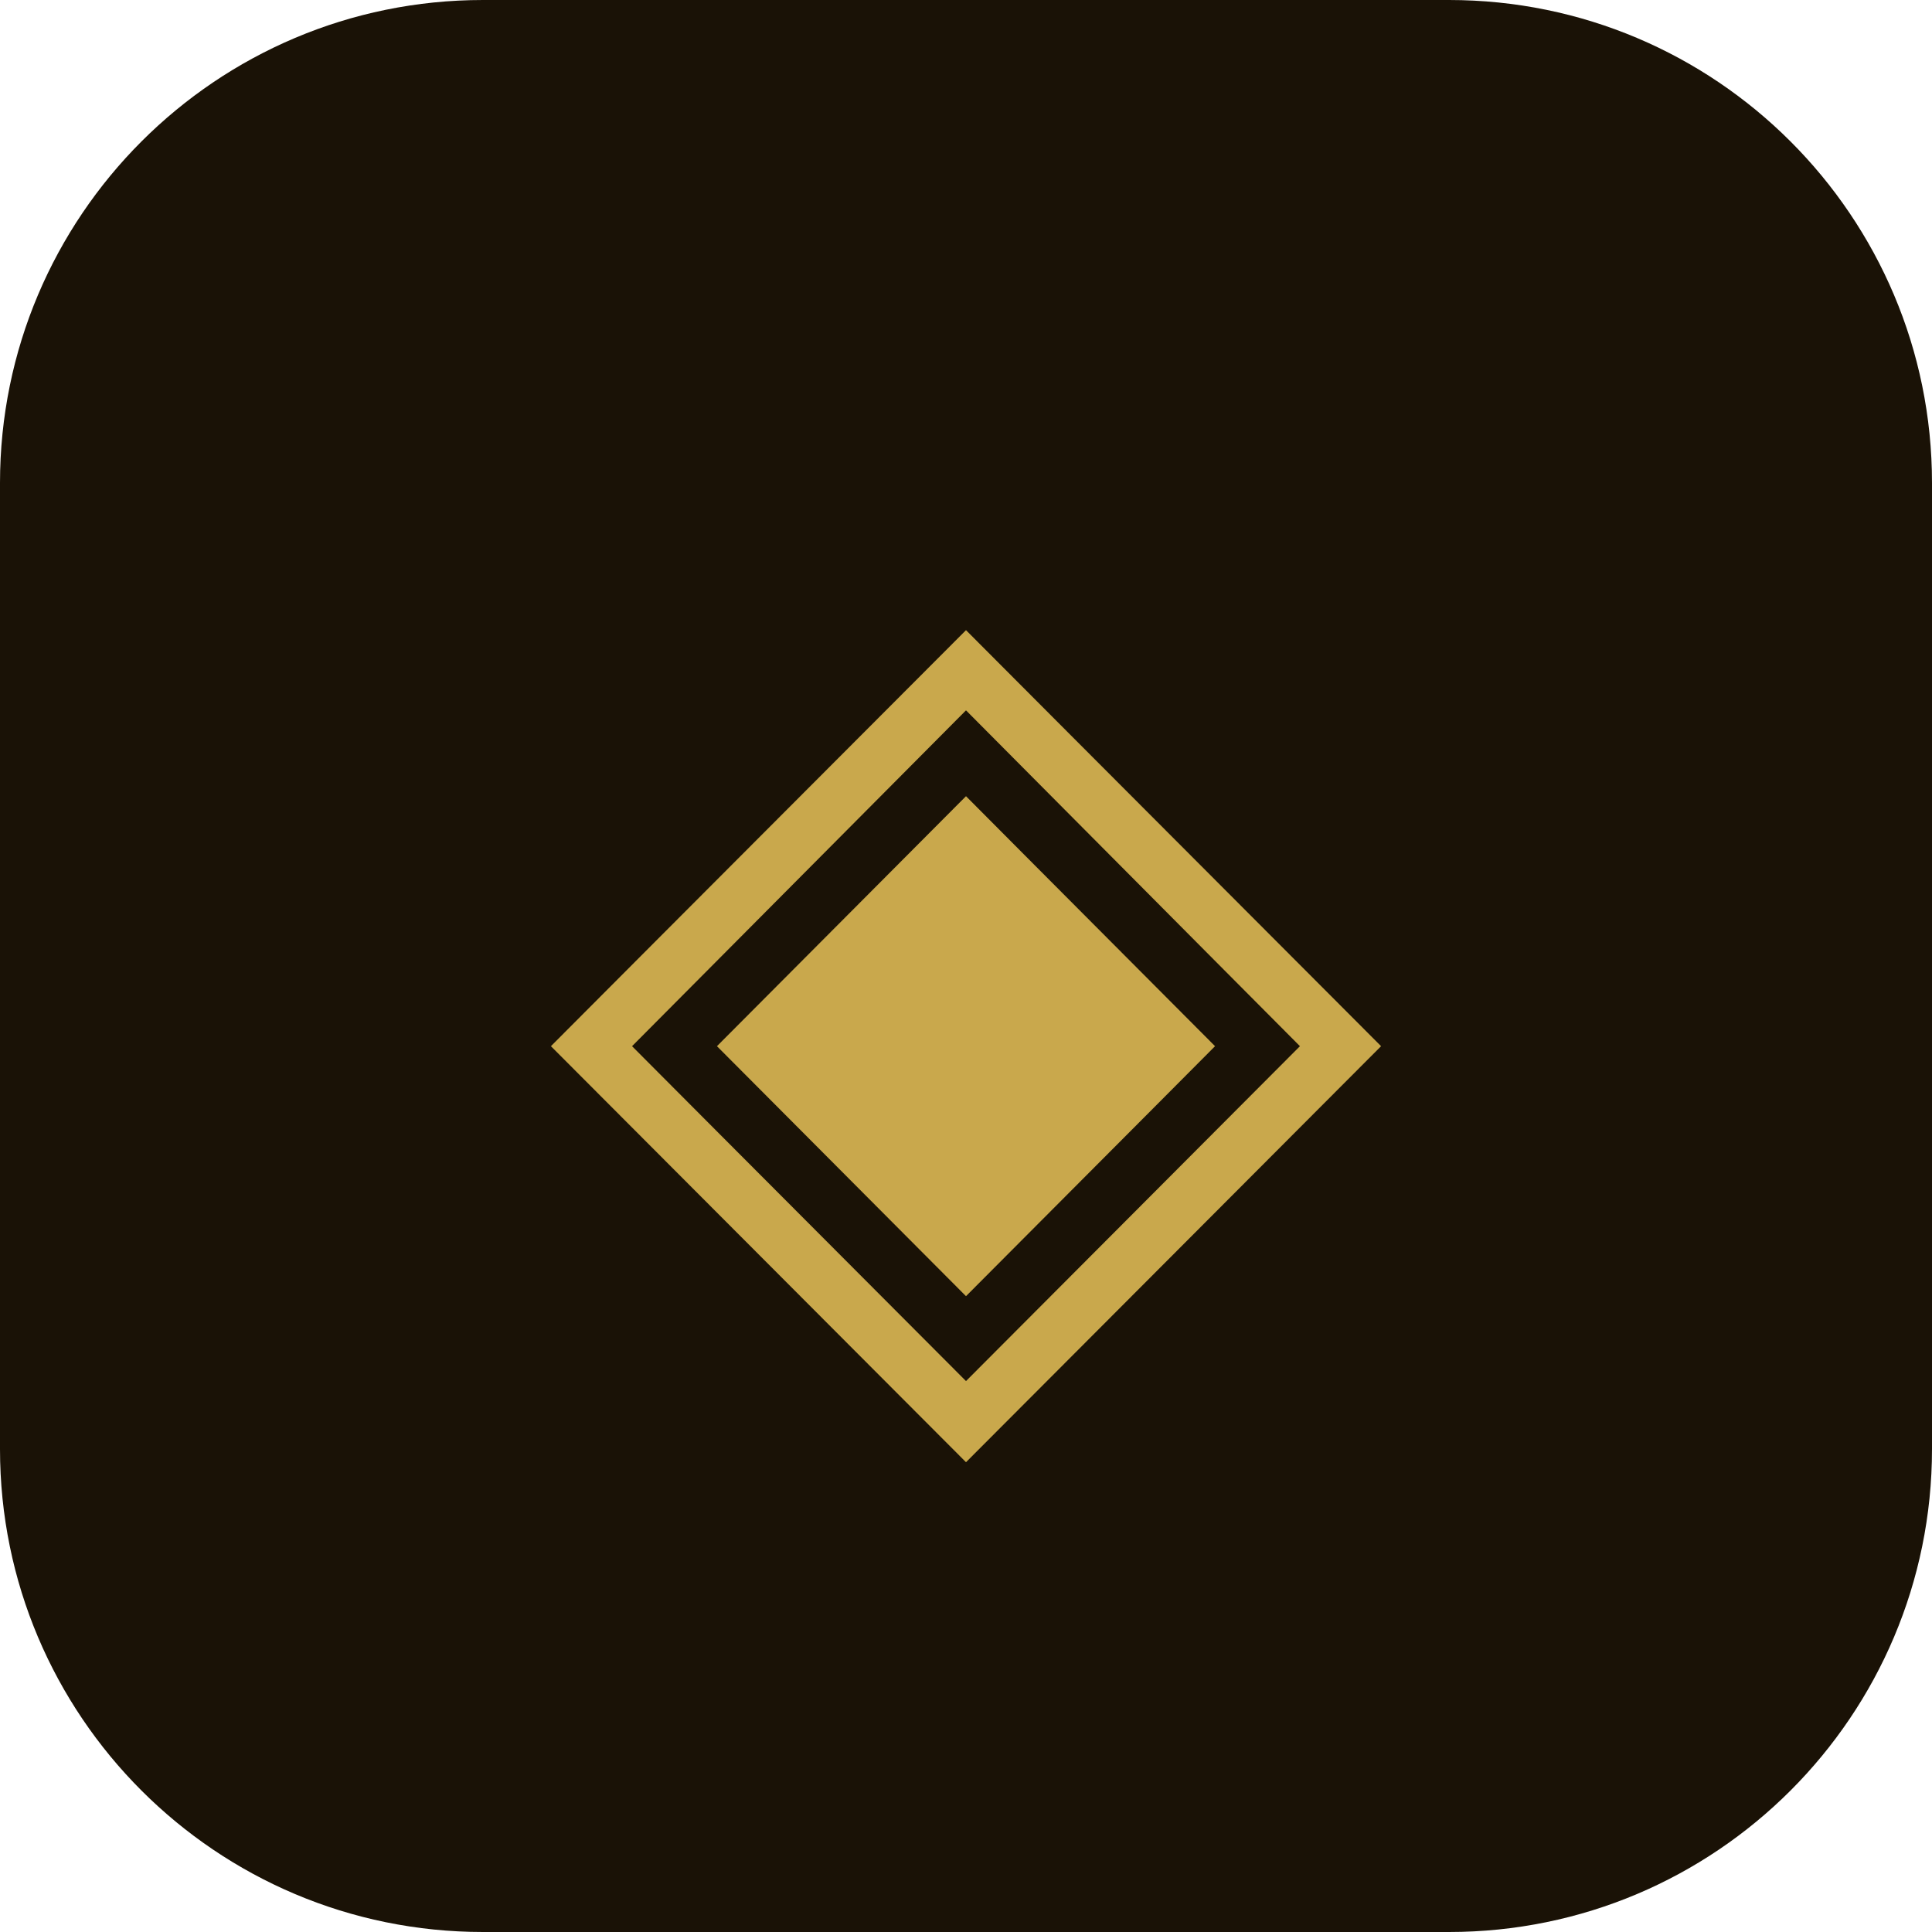
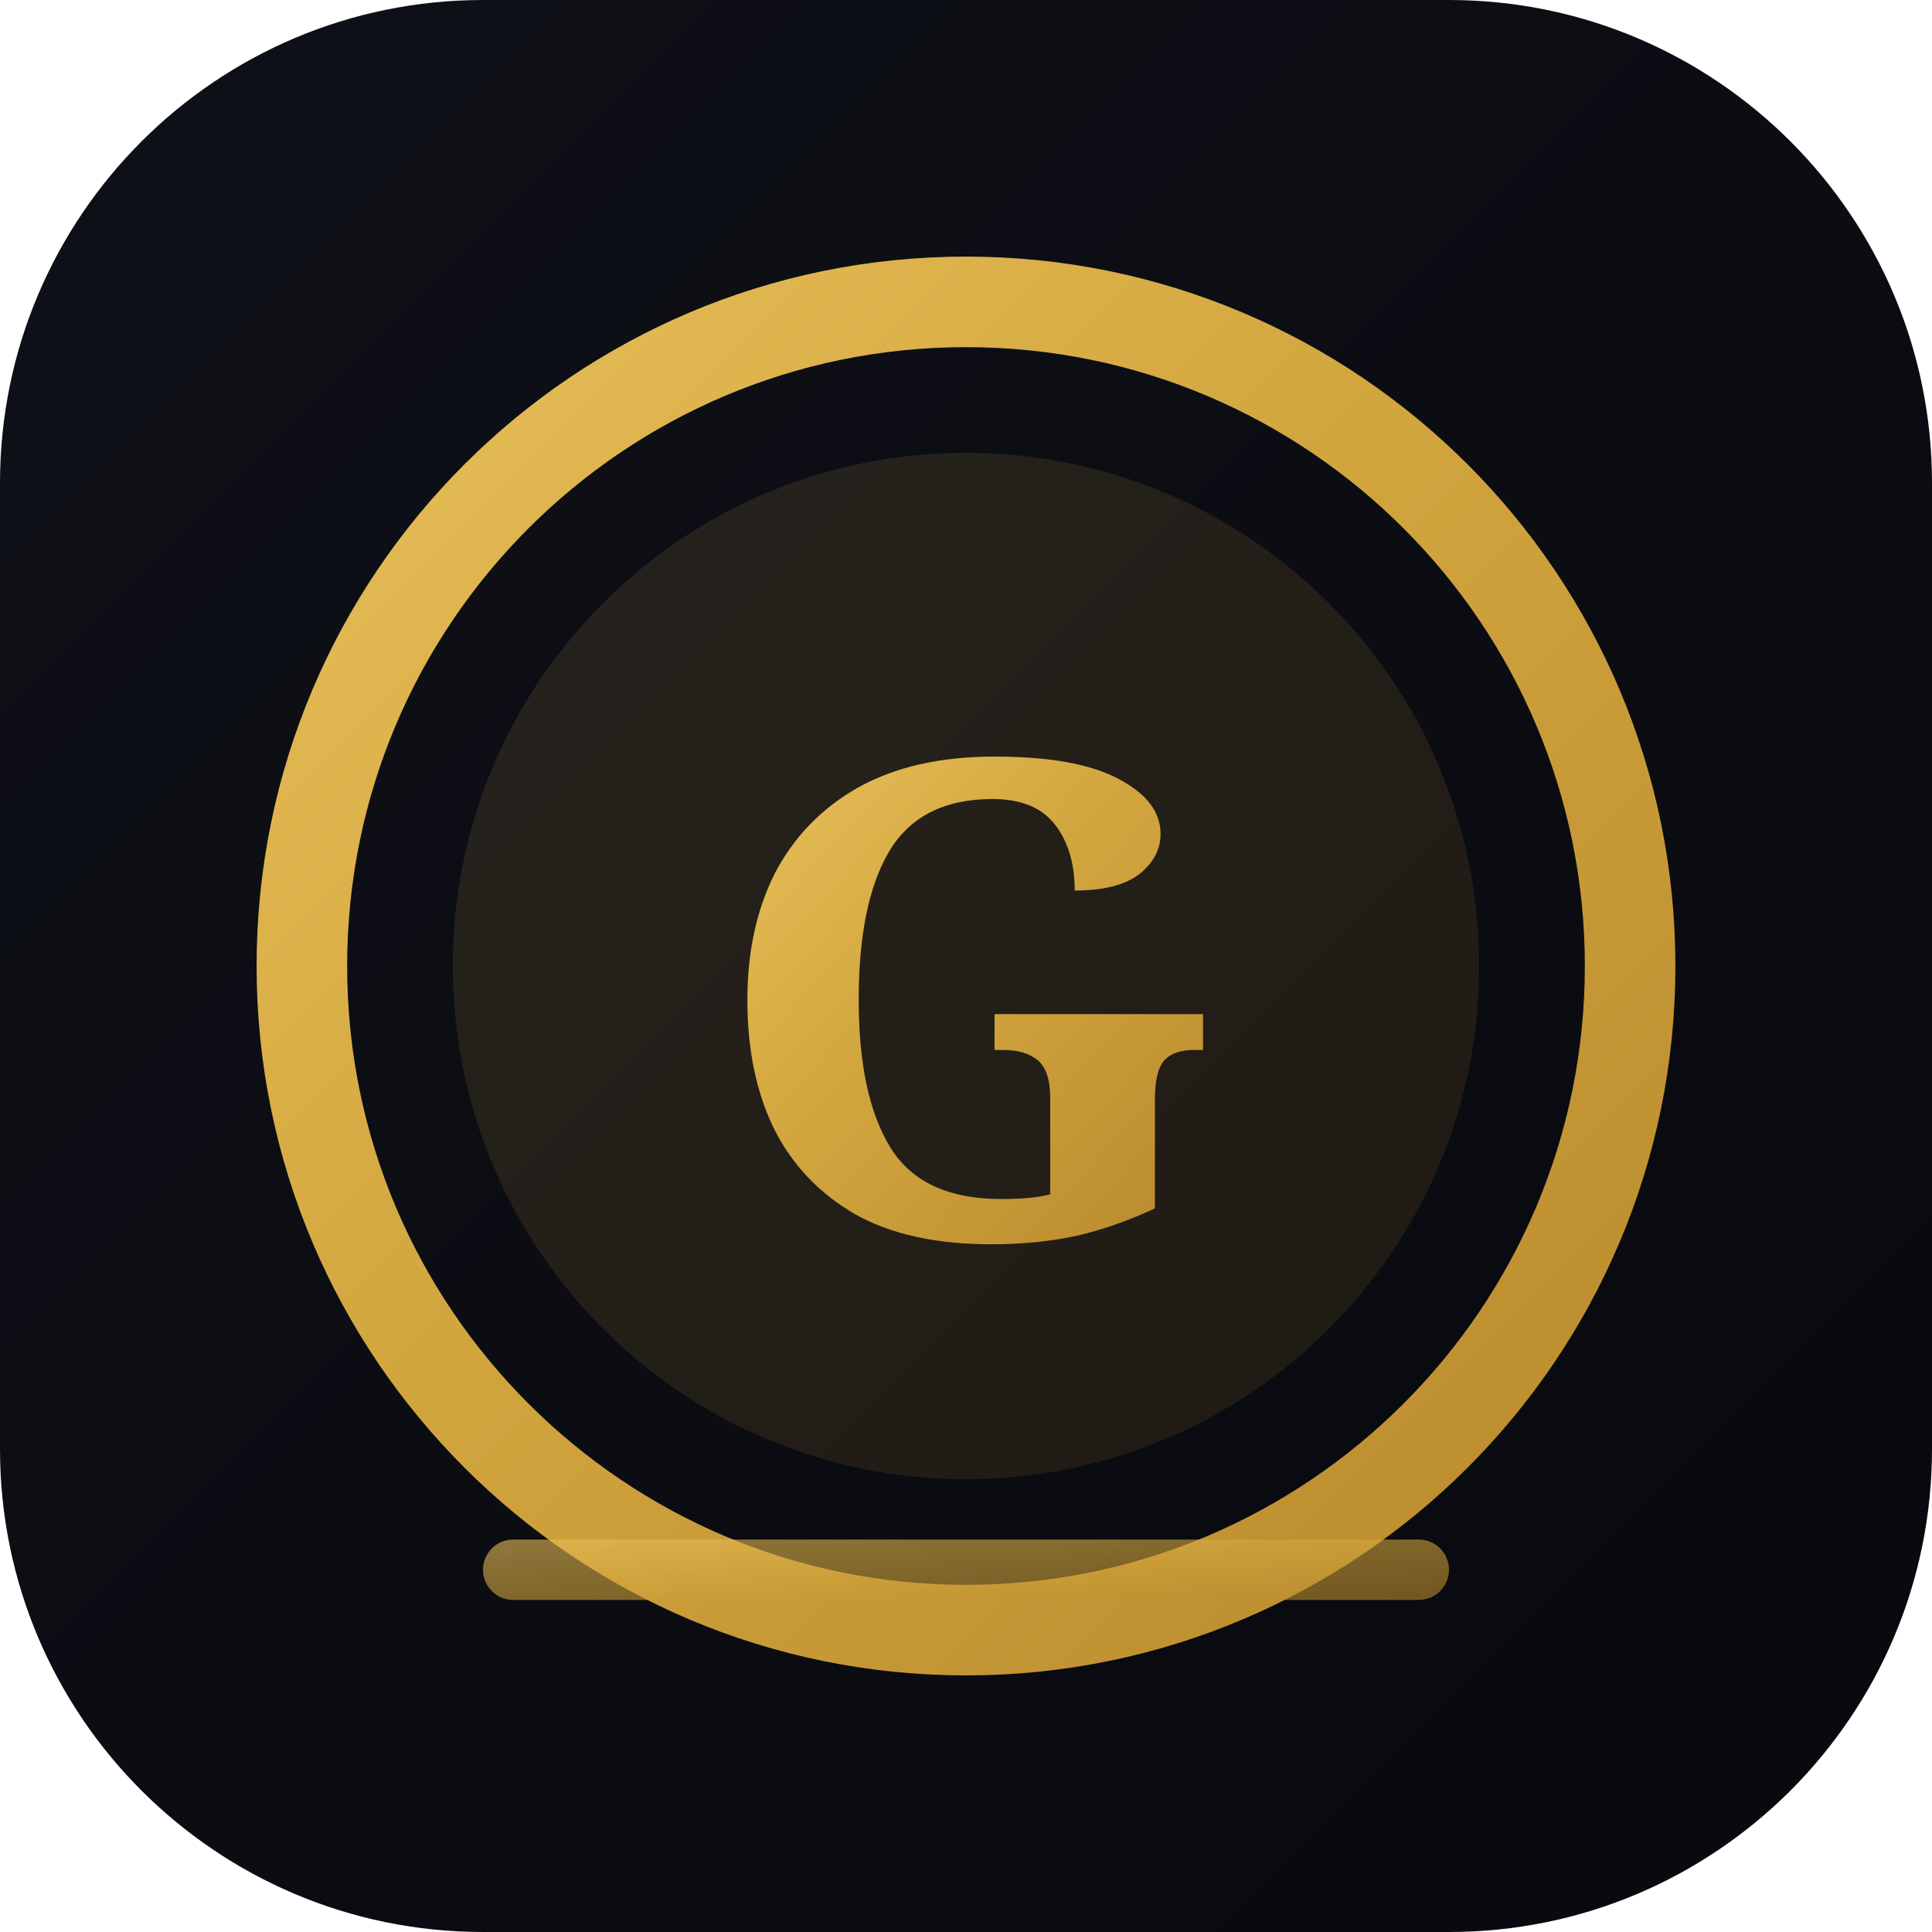
<svg xmlns="http://www.w3.org/2000/svg" viewBox="0 0 32 32" fill="none">
-   <rect width="32" height="32" rx="8" fill="#1a1206" />
-   <text x="16" y="22" font-size="18" text-anchor="middle" fill="#c9a84c" font-family="serif" font-weight="bold">◈</text>
+   <defs>
+     <linearGradient id="coin-grad" x1="0%" y1="0%" x2="100%" y2="100%">
+       <stop offset="0%" stop-color="#e8bf5a" />
+       <stop offset="40%" stop-color="#d4a840" />
+       <stop offset="100%" stop-color="#b8892c" />
+     </linearGradient>
+     <linearGradient id="bg-grad" x1="0%" y1="0%" x2="100%" y2="100%">
+       <stop offset="0%" stop-color="#0f1118" />
+       <stop offset="100%" stop-color="#08090e" />
+     </linearGradient>
+   </defs>
+   <rect width="32" height="32" rx="8" fill="url(#bg-grad)" />
+   <circle cx="16" cy="16" r="11" fill="none" stroke="url(#coin-grad)" stroke-width="1.5" />
+   <circle cx="16" cy="16" r="8.5" fill="url(#coin-grad)" opacity="0.12" />
+   <text x="16" y="20.5" font-size="11" text-anchor="middle" fill="url(#coin-grad)" font-family="Georgia,serif" font-weight="700" letter-spacing="-0.5">G</text>
+   <rect x="8" y="25.5" width="16" height="1" rx="0.5" fill="url(#coin-grad)" opacity="0.6" />
</svg>
